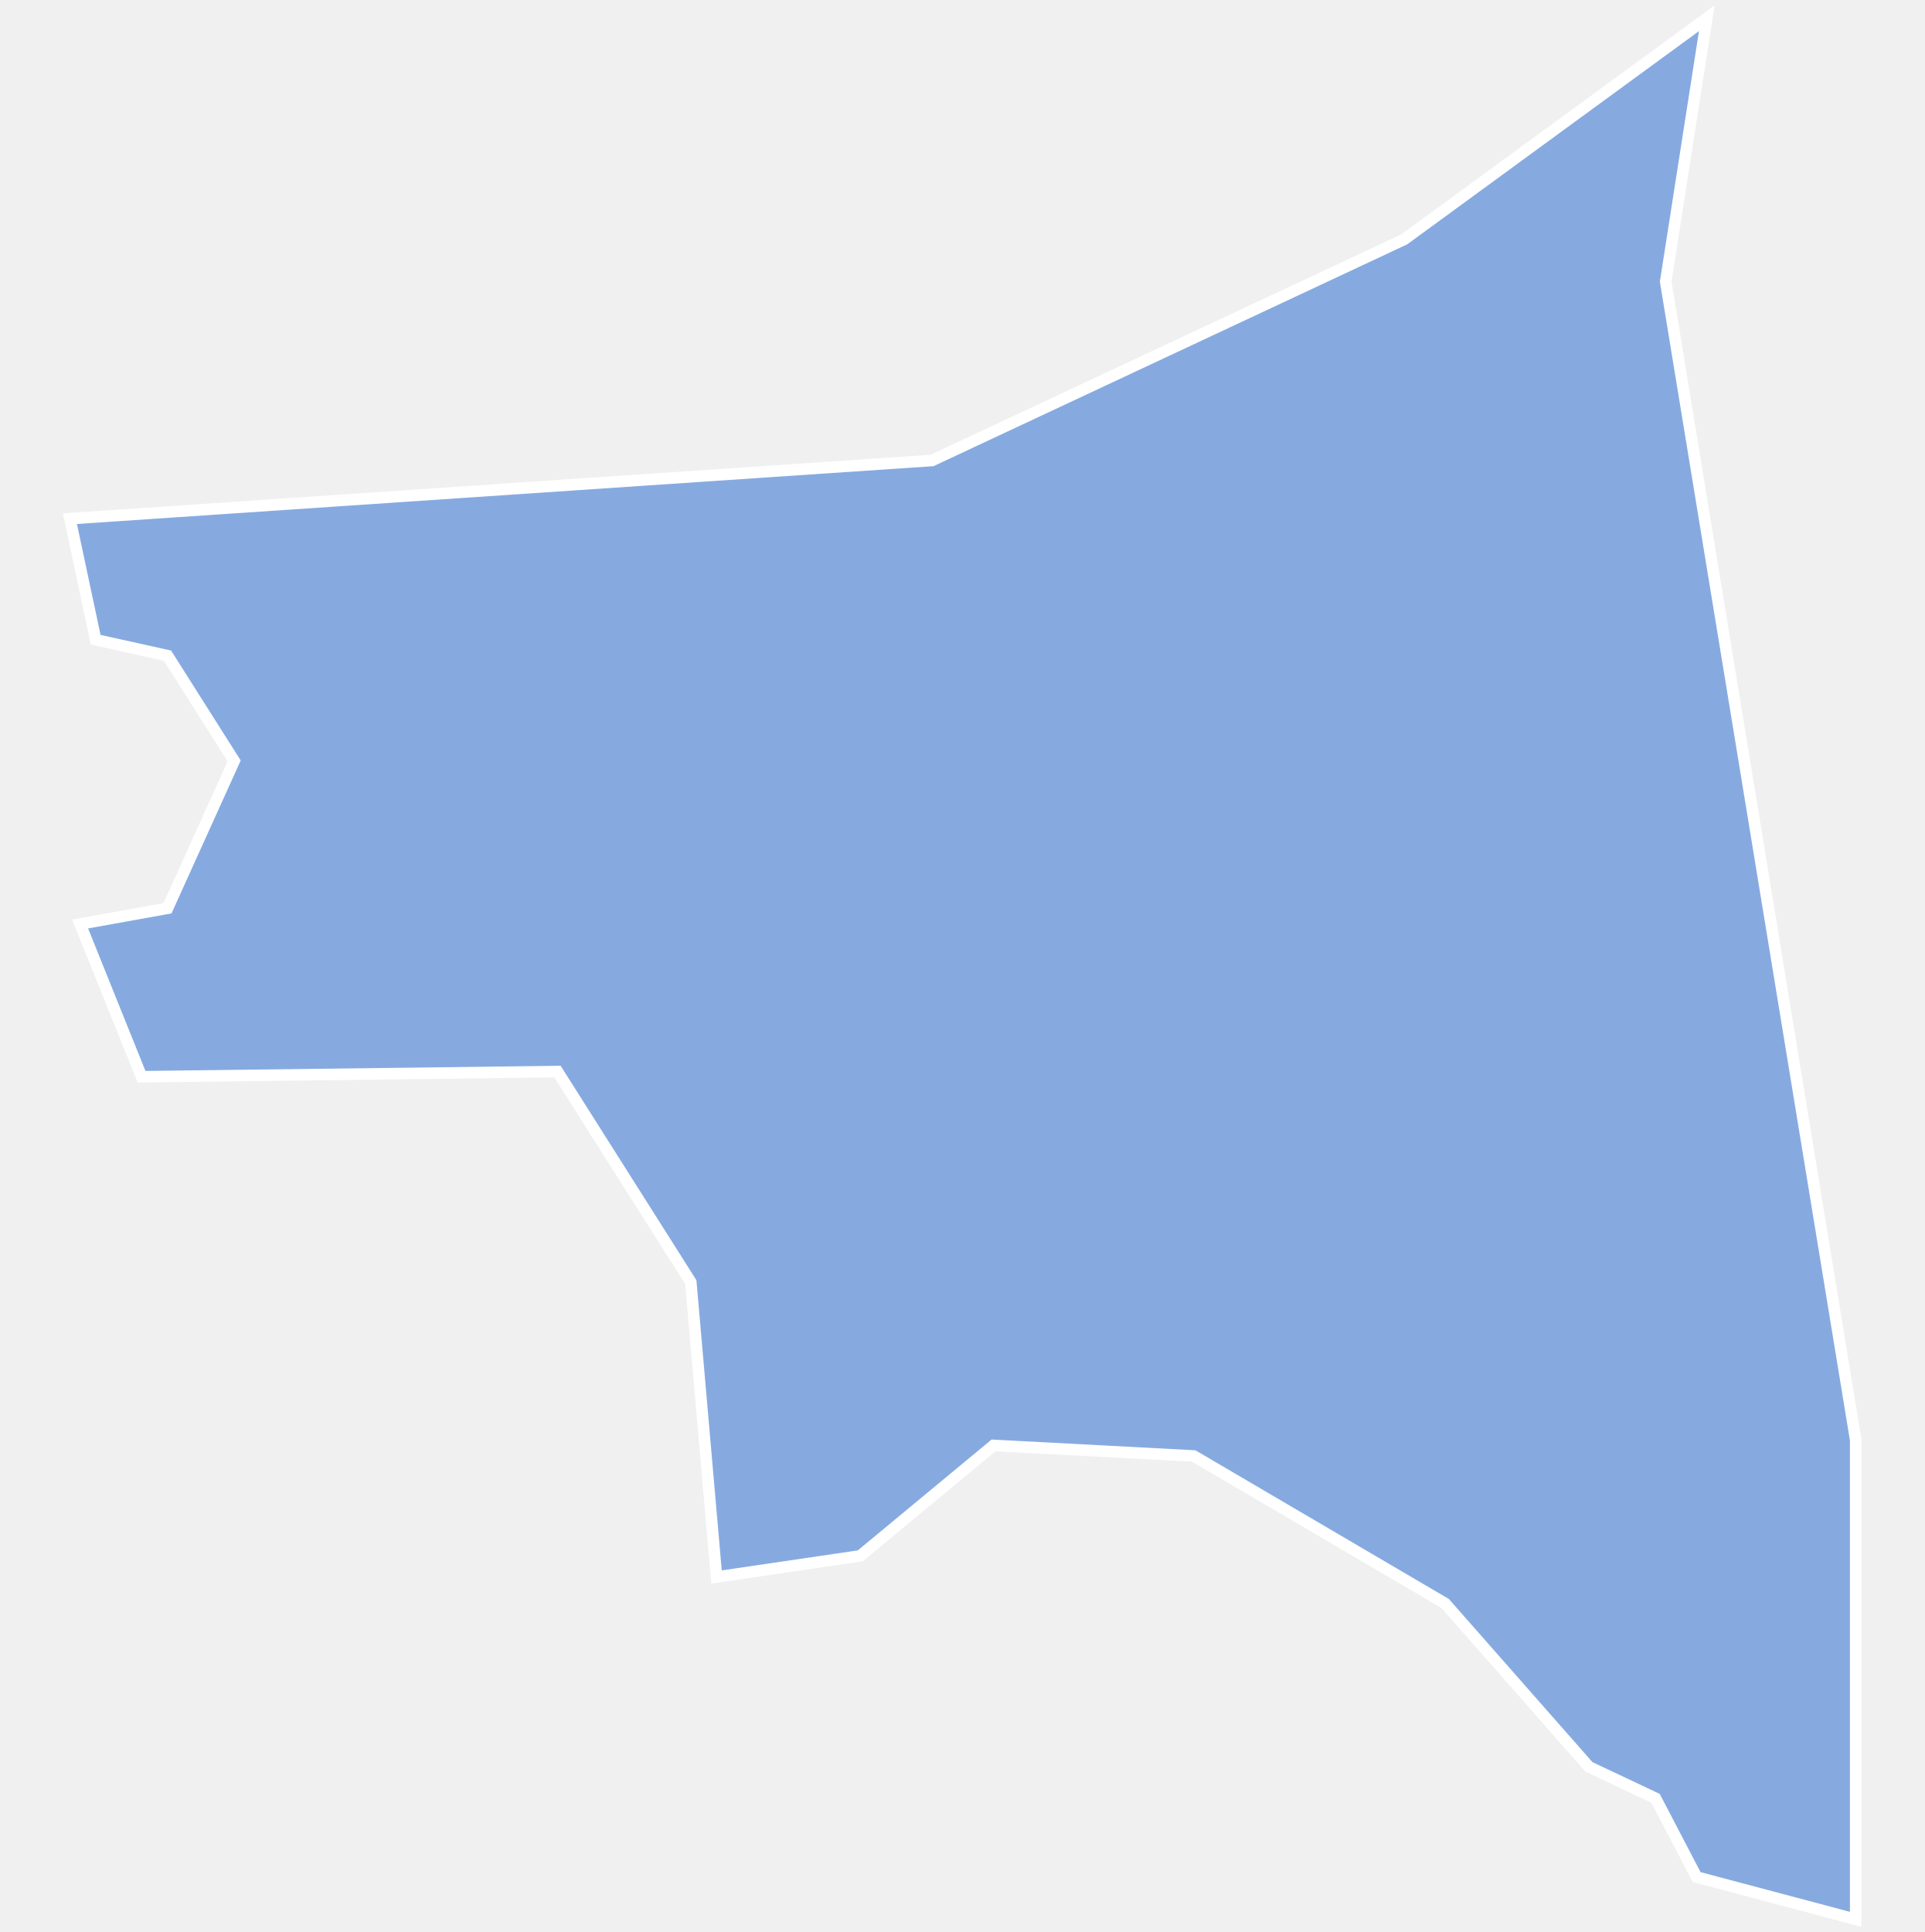
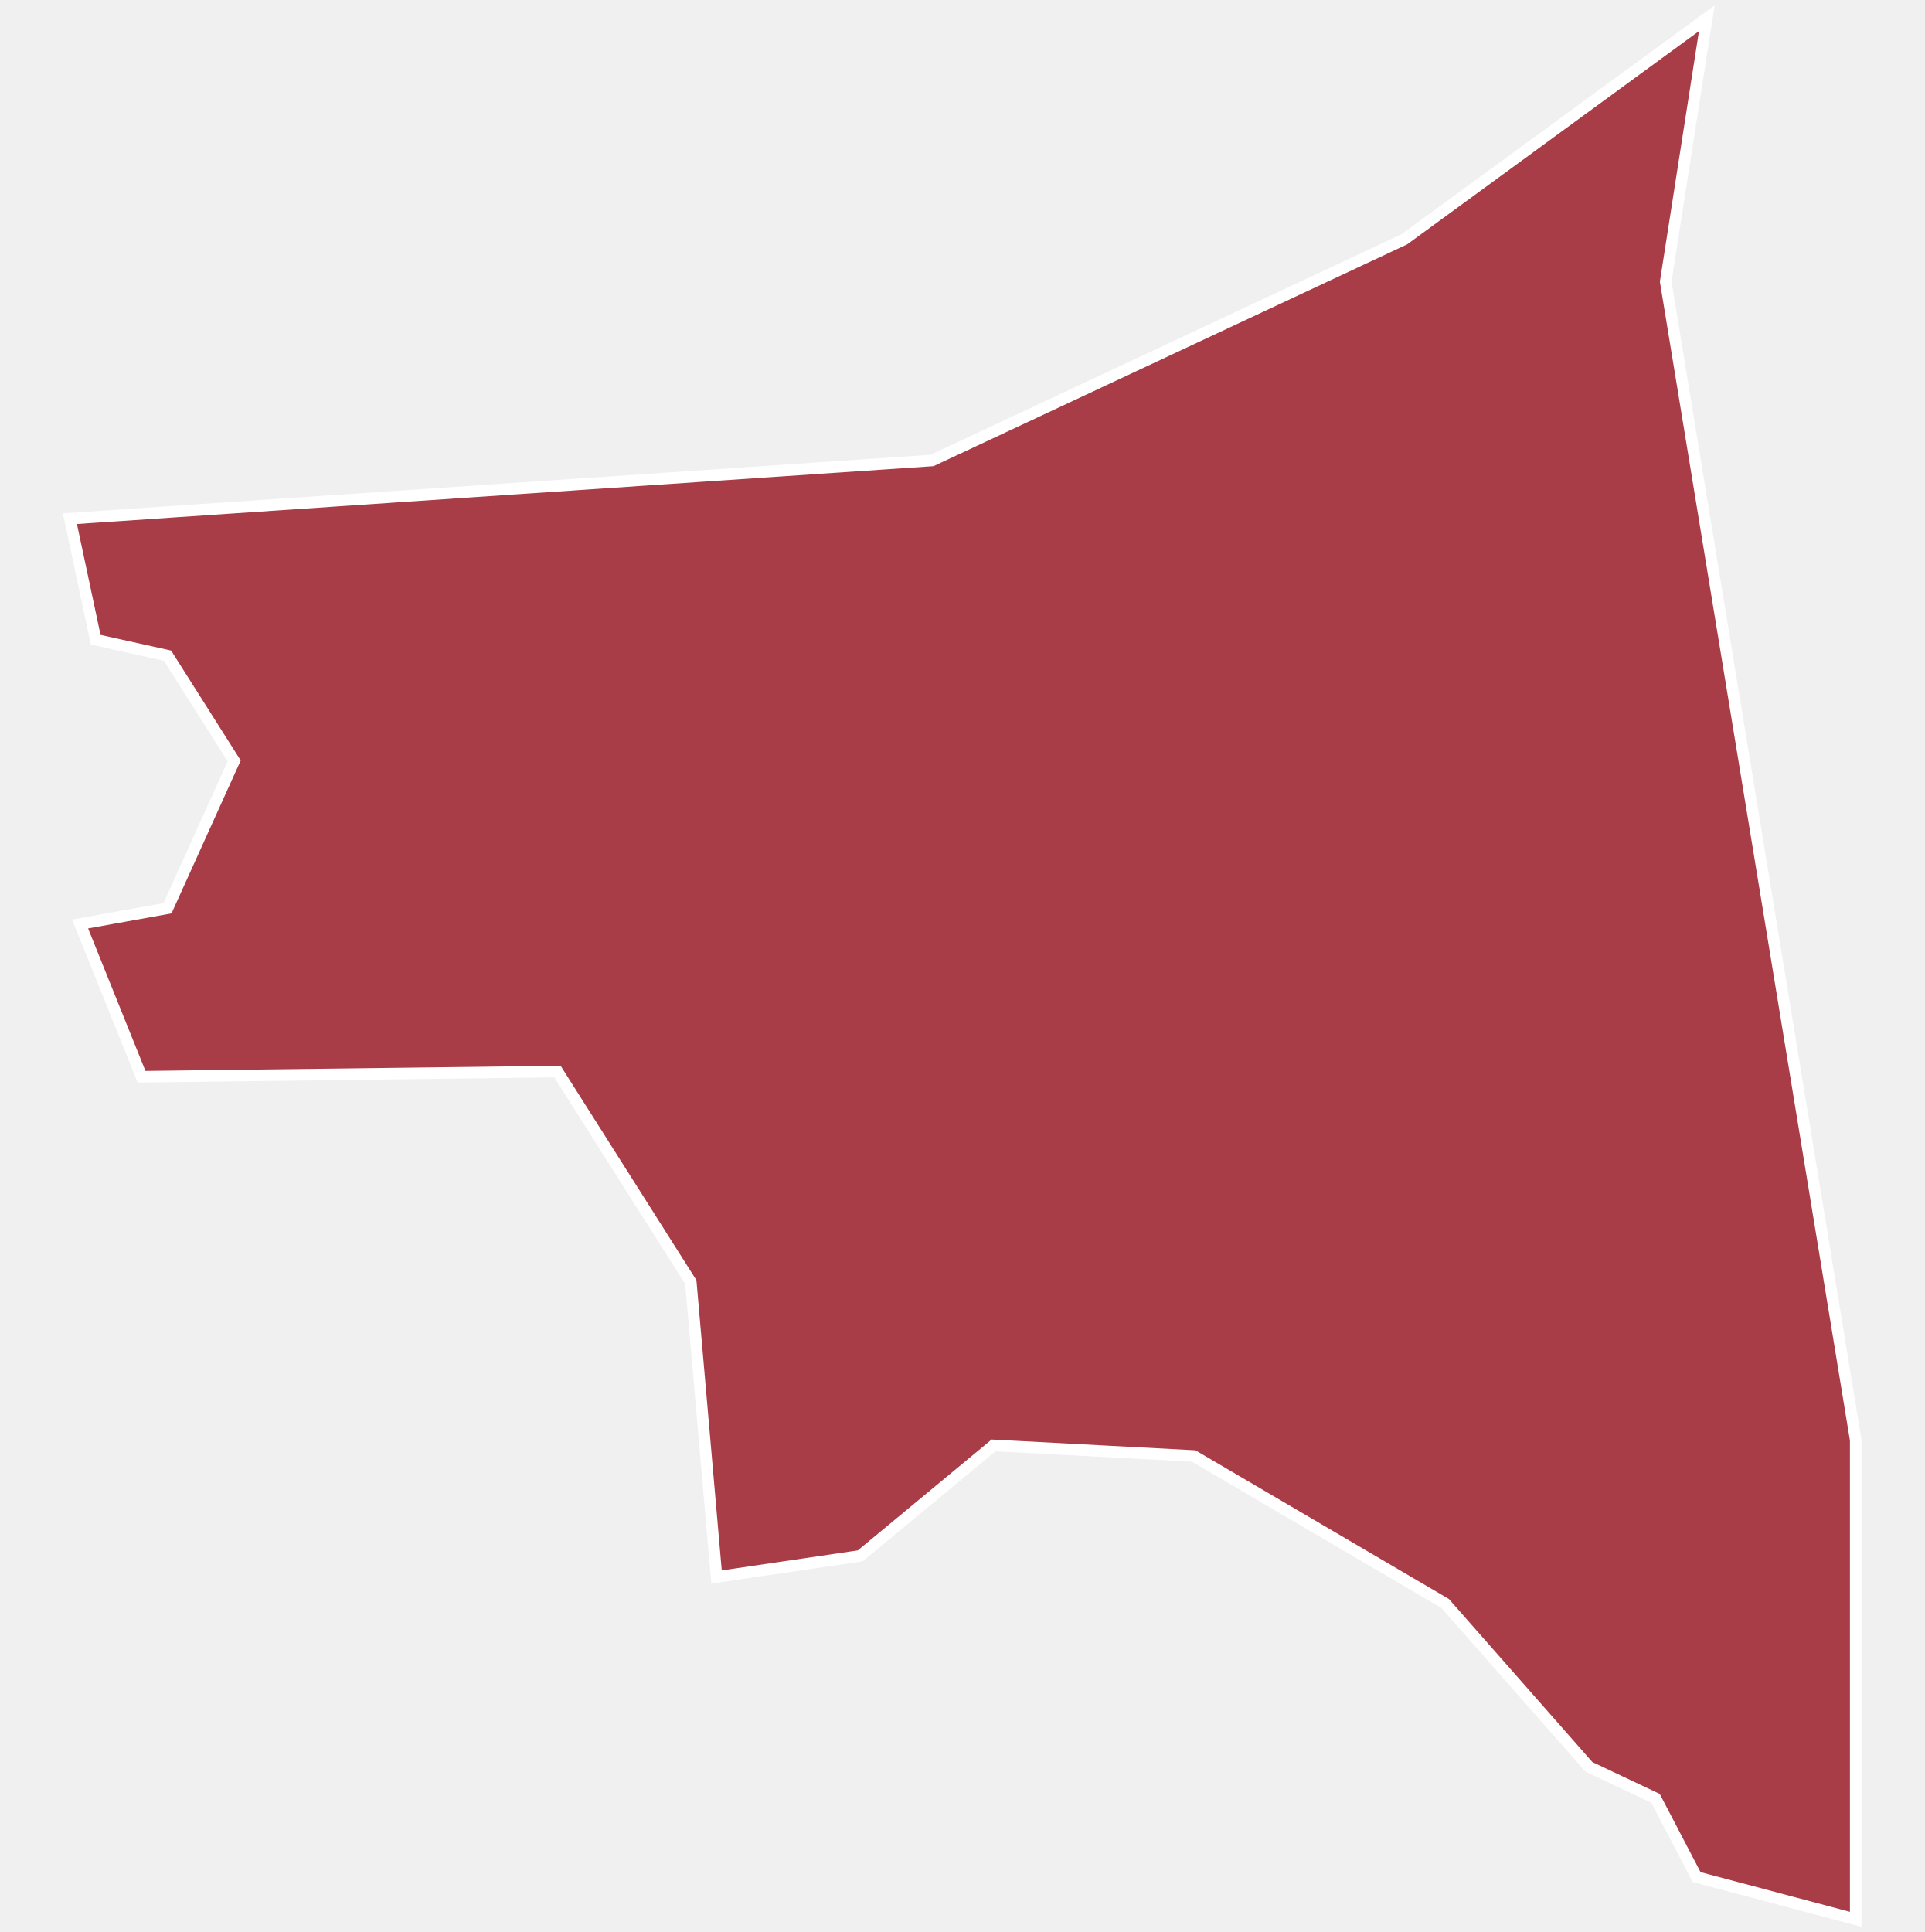
<svg xmlns="http://www.w3.org/2000/svg" id="svg2" width="100.17" height="100.57" version="1.0">
  <defs id="defs4">
    <clipPath id="clipPath3345">
      <path id="rect2227" d="M222 101h109v80H222z" />
    </clipPath>
  </defs>
-   <style id="style6" type="text/css">.land{fill:#86aae0;stroke:#fff;stroke-width:.6}</style>
-   <path id="path189" fill="#86aae0" stroke="#fff" stroke-width=".6" d="M88.85.95L73.1 12.46 48.52 23.97 3.64 27l1.34 6.3 3.74.83 3.47 5.48-3.47 7.67-4.55.82 3.2 7.95 21.65-.27 6.94 10.96 1.34 15.35 7.48-1.1 6.94-5.75 10.42.55 13.09 7.68 7.48 8.5 3.47 1.64 2.14 4.1 8.28 2.2V74.96l-9.89-60.3z" class="land departement93" />
+   <style id="style6" type="text/css">.land{fill:#a83c47;stroke:#fff;stroke-width:.6}</style>
+   <path id="path189" fill="#a83c47" stroke="#fff" stroke-width=".6" d="M88.85.95L73.1 12.46 48.52 23.97 3.64 27l1.34 6.3 3.74.83 3.47 5.48-3.47 7.67-4.55.82 3.2 7.95 21.65-.27 6.94 10.96 1.34 15.35 7.48-1.1 6.94-5.75 10.42.55 13.09 7.68 7.48 8.5 3.47 1.64 2.14 4.1 8.28 2.2V74.96l-9.89-60.3z" class="land departement93" />
</svg>
